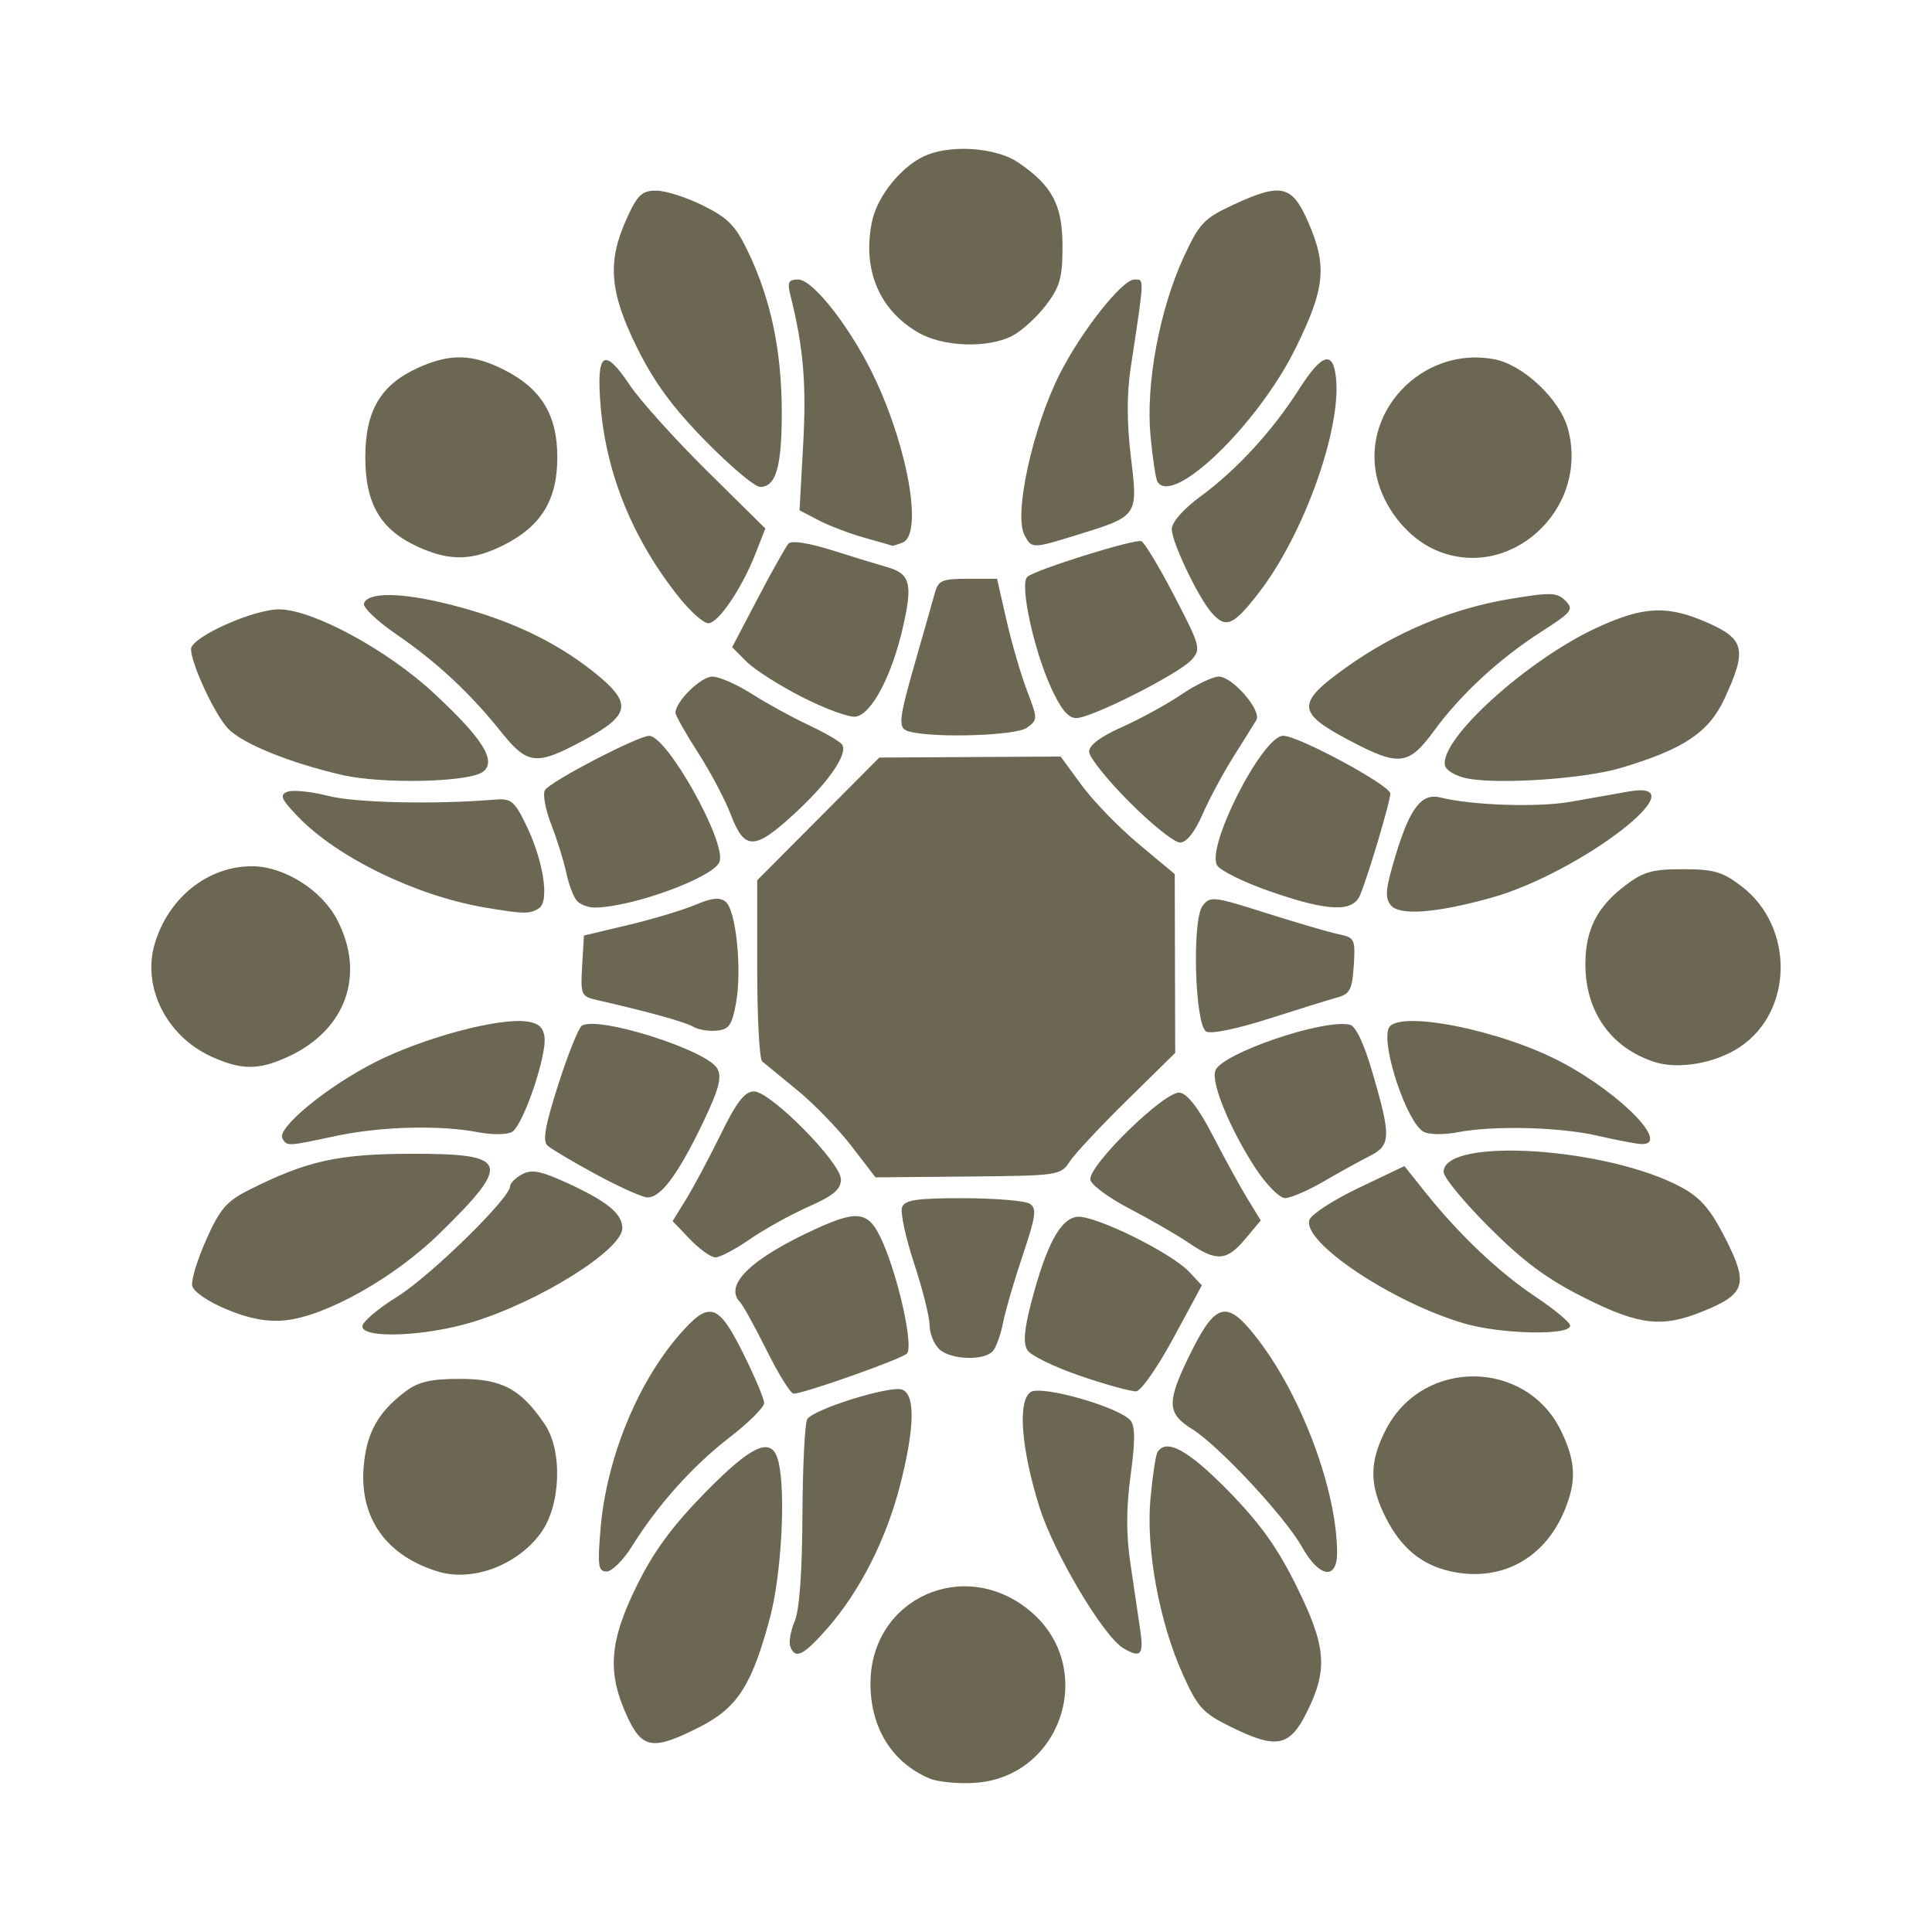
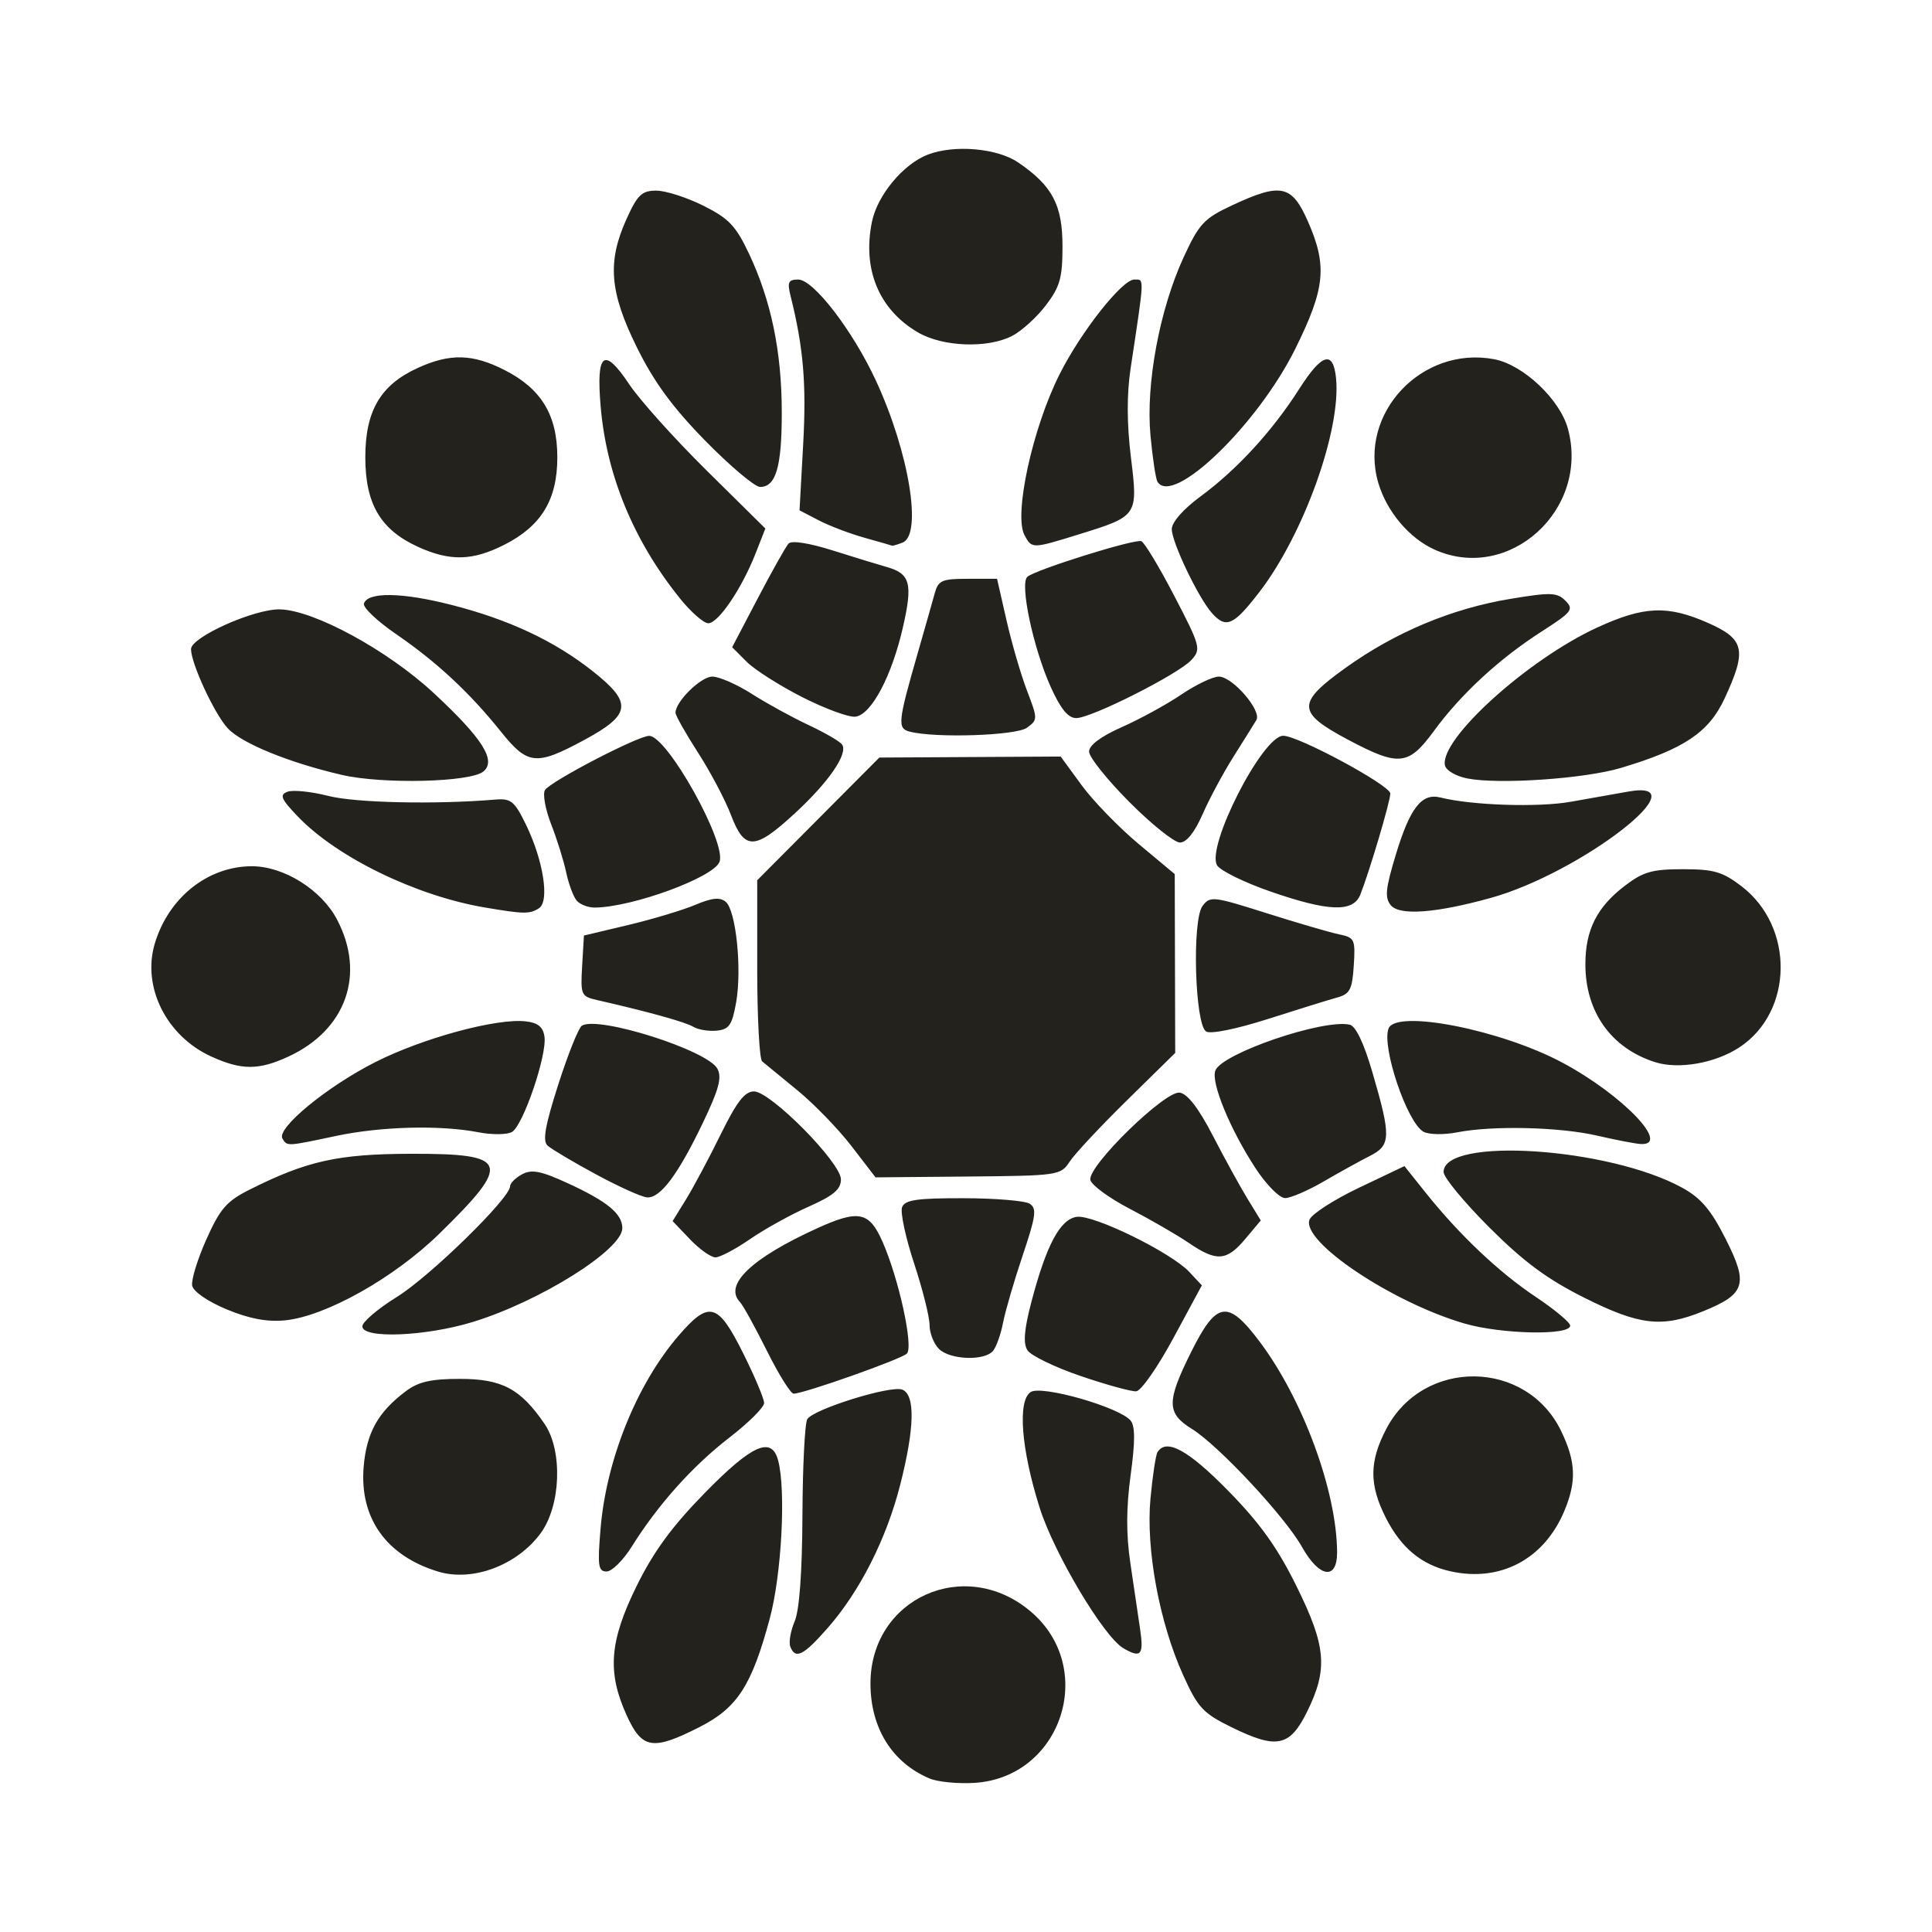
<svg xmlns="http://www.w3.org/2000/svg" width="500" height="500" viewBox="0 0 132.292 132.292" version="1.1" id="svg8">
  <defs id="defs2" />
  <g id="layer1" transform="translate(0,-164.7083)" style="display:inline">
-     <g id="g826" transform="translate(-39.07367,126.0505)" style="display:inline;fill:#6c6753">
-       <path style="display:inline;fill:#6c6753;stroke-width:1" d="m 102.724,160.438 c -2.564,-1.082 -4.046,-3.462 -4.046,-6.498 0,-5.838 6.453,-8.75 10.96,-4.946 4.592,3.876 2.137,11.379 -3.843,11.745 -1.133,0.069 -2.515,-0.066 -3.071,-0.301 z m -20.744,-4.334 c -1.339,-2.951 -1.175,-5.064 0.687,-8.847 1.158,-2.353 2.42,-4.076 4.665,-6.37 3.239,-3.31 4.576,-3.904 5.023,-2.232 0.545,2.04 0.24,7.813 -0.573,10.833 -1.236,4.593 -2.219,6.113 -4.808,7.428 -3.212,1.632 -3.939,1.514 -4.994,-0.812 z m 41.418,0.823 c -1.954,-0.961 -2.302,-1.337 -3.312,-3.572 -1.627,-3.599 -2.556,-8.622 -2.235,-12.085 0.144,-1.55 0.36,-2.978 0.48,-3.174 0.599,-0.972 2.098,-0.156 4.833,2.632 2.189,2.232 3.374,3.887 4.689,6.547 2.036,4.121 2.165,5.673 0.715,8.606 -1.179,2.385 -2.076,2.567 -5.169,1.045 z m -30.211,-5.521 c -0.113,-0.296 0.022,-1.072 0.3,-1.725 0.325,-0.761 0.516,-3.365 0.533,-7.273 0.015,-3.348 0.164,-6.306 0.332,-6.575 0.429,-0.687 5.705,-2.329 6.5,-2.023 0.903,0.348 0.854,2.628 -0.141,6.53 -0.943,3.697 -2.761,7.285 -4.965,9.796 -1.66,1.892 -2.215,2.167 -2.559,1.269 z m 22.811,0.115 c -1.351,-0.791 -4.751,-6.498 -5.739,-9.634 -1.266,-4.019 -1.52,-7.323 -0.608,-7.912 0.751,-0.486 6.081,1.039 6.841,1.957 0.314,0.38 0.315,1.434 0.001,3.732 -0.305,2.235 -0.311,4.052 -0.021,6.017 0.229,1.548 0.531,3.591 0.671,4.539 0.261,1.765 0.053,2.001 -1.145,1.301 z m -46.917,-5.248 c -3.55,-1.073 -5.396,-3.663 -5.107,-7.165 0.194,-2.344 0.985,-3.763 2.899,-5.196 0.854,-0.64 1.722,-0.837 3.688,-0.837 2.884,0 4.156,0.675 5.8,3.081 1.257,1.838 1.12,5.609 -0.272,7.496 -1.619,2.195 -4.658,3.331 -7.008,2.621 z m 69.293,-0.026 c -1.961,-0.441 -3.356,-1.597 -4.399,-3.644 -1.158,-2.274 -1.15,-3.871 0.03,-6.116 2.55,-4.849 9.595,-4.755 11.966,0.16 1.009,2.091 1.065,3.441 0.226,5.456 -1.384,3.322 -4.394,4.916 -7.824,4.144 z m -58.177,-2.925 c 0.399,-4.727 2.479,-9.877 5.328,-13.189 2.101,-2.443 2.704,-2.284 4.427,1.17 0.794,1.592 1.444,3.134 1.444,3.426 0,0.292 -1.07,1.356 -2.377,2.365 -2.516,1.942 -4.896,4.598 -6.672,7.445 -0.592,0.949 -1.373,1.725 -1.737,1.725 -0.574,0 -0.628,-0.388 -0.413,-2.942 z m 48.034,1.27 c -1.167,-2.082 -5.711,-6.954 -7.548,-8.093 -1.731,-1.073 -1.739,-1.863 -0.054,-5.249 1.746,-3.508 2.513,-3.627 4.694,-0.728 2.964,3.938 5.285,10.245 5.307,14.424 0.01,1.936 -1.218,1.755 -2.399,-0.354 z M 91.583,131.147 c -0.806,-1.618 -1.632,-3.116 -1.837,-3.328 -1.136,-1.176 0.785,-3.013 5.291,-5.06 2.834,-1.287 3.557,-1.138 4.464,0.919 1.121,2.542 2.136,7.199 1.671,7.665 -0.382,0.383 -7.056,2.745 -7.756,2.745 -0.203,0 -1.028,-1.324 -1.833,-2.942 z m 21.477,1.729 c -1.77,-0.604 -3.405,-1.398 -3.635,-1.763 -0.299,-0.476 -0.224,-1.407 0.263,-3.27 1.023,-3.914 1.973,-5.701 3.115,-5.863 1.147,-0.163 6.452,2.434 7.705,3.771 l 0.861,0.92 -1.945,3.603 c -1.07,1.982 -2.215,3.625 -2.546,3.652 -0.33,0.027 -2.049,-0.446 -3.818,-1.05 z m -9.7,-1.86 c -0.35,-0.351 -0.636,-1.088 -0.636,-1.637 0,-0.55 -0.477,-2.448 -1.06,-4.217 -0.583,-1.77 -0.953,-3.498 -0.822,-3.841 0.192,-0.502 1.006,-0.622 4.196,-0.617 2.176,0.003 4.221,0.173 4.543,0.378 0.498,0.316 0.427,0.843 -0.482,3.545 -0.587,1.745 -1.19,3.812 -1.34,4.593 -0.15,0.781 -0.456,1.649 -0.68,1.928 -0.574,0.715 -2.959,0.631 -3.718,-0.13 z m -39.474,-1.537 c 0,-0.303 1.065,-1.21 2.366,-2.016 2.257,-1.397 7.748,-6.763 7.748,-7.571 0,-0.211 0.371,-0.583 0.825,-0.827 0.658,-0.353 1.289,-0.23 3.124,0.613 2.704,1.242 3.738,2.092 3.738,3.076 0,1.48 -5.658,5.026 -10.258,6.43 -3.233,0.986 -7.543,1.155 -7.543,0.295 z m 75.451,-0.199 c -4.962,-1.45 -11.168,-5.613 -10.596,-7.107 0.147,-0.384 1.67,-1.367 3.384,-2.183 l 3.116,-1.485 1.441,1.806 c 2.306,2.89 5.025,5.466 7.541,7.144 1.286,0.858 2.351,1.743 2.367,1.966 0.05,0.698 -4.698,0.606 -7.253,-0.141 z m -84.75,-0.967 c -1.287,-0.536 -2.276,-1.217 -2.354,-1.622 -0.074,-0.384 0.364,-1.811 0.973,-3.171 0.94,-2.102 1.385,-2.613 2.961,-3.404 3.923,-1.97 6.06,-2.443 11.071,-2.454 6.71,-0.014 6.918,0.587 1.903,5.487 -3.094,3.023 -7.794,5.656 -10.566,5.92 -1.227,0.117 -2.447,-0.115 -3.987,-0.756 z m 92.99,-0.785 c -2.554,-1.276 -4.153,-2.458 -6.52,-4.82 -1.724,-1.722 -3.135,-3.431 -3.135,-3.798 0,-2.428 11.303,-1.686 16.33,1.072 1.296,0.711 1.97,1.505 2.991,3.524 1.561,3.085 1.35,3.76 -1.54,4.935 -2.82,1.147 -4.345,0.976 -8.126,-0.912 z m -61.26,-4.015 -1.186,-1.241 0.923,-1.498 c 0.508,-0.824 1.574,-2.822 2.369,-4.44 1.095,-2.228 1.647,-2.942 2.277,-2.942 1.137,0 5.956,4.875 5.956,6.025 0,0.681 -0.508,1.11 -2.214,1.866 -1.217,0.54 -3.025,1.542 -4.017,2.227 -0.992,0.685 -2.056,1.245 -2.363,1.245 -0.308,0 -1.093,-0.559 -1.745,-1.241 z m 34.159,0.253 c -0.798,-0.544 -2.614,-1.594 -4.036,-2.333 -1.422,-0.74 -2.639,-1.633 -2.705,-1.986 -0.179,-0.951 5.12,-6.121 6.12,-5.972 0.535,0.08 1.299,1.074 2.274,2.961 0.808,1.562 1.875,3.505 2.372,4.316 l 0.904,1.475 -1.06,1.264 c -1.277,1.523 -1.967,1.572 -3.869,0.275 z m -40.609,-4.704 c -1.558,-0.844 -3.043,-1.726 -3.301,-1.961 -0.352,-0.319 -0.167,-1.368 0.739,-4.193 0.664,-2.072 1.39,-3.88 1.613,-4.018 1.12,-0.694 8.605,1.684 9.28,2.948 0.32,0.6 0.1,1.419 -0.998,3.709 -1.703,3.551 -2.913,5.167 -3.822,5.1 -0.373,-0.027 -1.953,-0.741 -3.511,-1.585 z m 45.17,-0.422 c -1.743,-2.671 -3.055,-5.862 -2.744,-6.676 0.451,-1.178 7.377,-3.545 9.197,-3.143 0.418,0.092 0.971,1.252 1.56,3.27 1.288,4.415 1.269,4.989 -0.185,5.724 -0.668,0.337 -2.091,1.124 -3.162,1.747 -1.072,0.624 -2.258,1.134 -2.636,1.134 -0.38,0 -1.288,-0.92 -2.03,-2.056 z M 97.379,117.137 c -0.905,-1.177 -2.576,-2.9 -3.713,-3.829 -1.137,-0.929 -2.219,-1.817 -2.405,-1.973 -0.186,-0.156 -0.338,-3.01 -0.338,-6.343 v -6.059 l 4.181,-4.201 4.181,-4.201 6.208,-0.035 6.208,-0.035 1.438,1.965 c 0.791,1.081 2.549,2.892 3.906,4.025 l 2.468,2.06 0.016,6.122 0.016,6.122 -3.303,3.246 c -1.817,1.786 -3.585,3.677 -3.928,4.204 -0.61,0.934 -0.78,0.959 -6.957,1.015 l -6.332,0.057 -1.646,-2.14 z m -38.964,-0.513 c -0.432,-0.701 3.048,-3.567 6.367,-5.244 3.257,-1.646 8.306,-3.013 10.288,-2.786 0.844,0.097 1.191,0.381 1.286,1.056 0.179,1.267 -1.47,6.094 -2.227,6.52 -0.339,0.19 -1.371,0.199 -2.294,0.02 -2.622,-0.509 -6.671,-0.404 -9.769,0.254 -3.372,0.716 -3.322,0.714 -3.651,0.18 z m 90.025,-0.204 c -2.569,-0.593 -7.135,-0.703 -9.567,-0.23 -0.936,0.182 -1.966,0.164 -2.33,-0.04 -1.124,-0.631 -2.873,-5.804 -2.39,-7.067 0.508,-1.327 7.686,0.083 11.903,2.338 4.148,2.218 7.513,5.743 5.317,5.569 -0.389,-0.031 -1.709,-0.287 -2.933,-0.57 z m -94.902,-5.419 c -3.07,-1.399 -4.752,-4.764 -3.865,-7.734 0.941,-3.149 3.635,-5.294 6.652,-5.294 2.18,0 4.75,1.606 5.82,3.636 1.979,3.753 0.633,7.566 -3.316,9.394 -2.04,0.944 -3.214,0.944 -5.291,-0.002 z m 98.863,0.386 c -3.003,-0.957 -4.77,-3.438 -4.77,-6.698 0,-2.35 0.784,-3.911 2.699,-5.376 1.256,-0.961 1.872,-1.137 3.976,-1.137 2.121,0 2.717,0.173 4.019,1.169 3.629,2.776 3.556,8.583 -0.138,11.023 -1.651,1.091 -4.168,1.534 -5.786,1.019 z m -30.74,-2.099 c -0.77,-0.477 -0.975,-7.615 -0.247,-8.593 0.515,-0.693 0.726,-0.669 4.377,0.489 2.11,0.669 4.346,1.322 4.97,1.451 1.072,0.221 1.127,0.339 1.011,2.141 -0.106,1.64 -0.264,1.946 -1.134,2.185 -0.556,0.153 -2.685,0.813 -4.73,1.467 -2.179,0.696 -3.938,1.053 -4.248,0.861 z m -35.119,-0.324 c -0.535,-0.323 -3.098,-1.034 -6.595,-1.831 -1.082,-0.246 -1.128,-0.352 -1.011,-2.337 l 0.122,-2.078 3.034,-0.722 c 1.669,-0.397 3.733,-1.017 4.587,-1.378 1.142,-0.483 1.693,-0.539 2.086,-0.212 0.706,0.588 1.121,4.606 0.713,6.9 -0.274,1.543 -0.48,1.841 -1.327,1.925 -0.551,0.054 -1.275,-0.066 -1.609,-0.267 z m -14.255,-8.164 c -4.714,-0.796 -10.134,-3.431 -12.816,-6.229 -1.161,-1.211 -1.275,-1.483 -0.713,-1.699 0.368,-0.142 1.627,-0.013 2.798,0.286 1.863,0.475 7.322,0.595 11.434,0.25 1.074,-0.09 1.316,0.108 2.102,1.724 1.194,2.455 1.626,5.249 0.884,5.72 -0.636,0.404 -1.022,0.398 -3.688,-0.052 z m 62.024,-0.153 c -0.428,-0.517 -0.368,-1.127 0.336,-3.453 0.978,-3.23 1.775,-4.252 3.064,-3.927 2.135,0.537 6.676,0.687 8.909,0.293 1.335,-0.235 3.11,-0.55 3.944,-0.699 5.126,-0.915 -3.256,5.571 -9.406,7.279 -3.759,1.044 -6.25,1.228 -6.847,0.506 z M 78.546,100.306 c -0.224,-0.279 -0.542,-1.146 -0.707,-1.928 -0.165,-0.781 -0.626,-2.256 -1.024,-3.277 -0.399,-1.021 -0.59,-2.076 -0.426,-2.343 0.363,-0.589 6.368,-3.713 7.137,-3.713 1.233,0 5.318,7.317 4.816,8.627 -0.409,1.068 -5.946,3.101 -8.529,3.131 -0.473,0.005 -1.044,-0.218 -1.268,-0.497 z m 47.482,-0.616 c -1.757,-0.61 -3.382,-1.409 -3.612,-1.775 -0.782,-1.248 3.097,-8.862 4.522,-8.876 1.023,-0.01 7.331,3.39 7.336,3.955 0.005,0.511 -1.406,5.27 -2.047,6.907 -0.488,1.246 -2.166,1.189 -6.199,-0.21 z M 89.129,94.469 c -0.394,-1.034 -1.41,-2.958 -2.259,-4.275 -0.848,-1.317 -1.542,-2.546 -1.542,-2.731 0,-0.769 1.739,-2.476 2.522,-2.476 0.465,0 1.681,0.532 2.701,1.183 1.021,0.651 2.766,1.61 3.879,2.13 1.113,0.521 2.148,1.122 2.3,1.335 0.44,0.615 -0.904,2.574 -3.243,4.728 -2.739,2.523 -3.432,2.539 -4.359,0.105 z m 27.28,-0.89 c -1.519,-1.524 -2.762,-3.078 -2.762,-3.454 0,-0.44 0.804,-1.041 2.253,-1.683 1.239,-0.55 3.069,-1.552 4.066,-2.227 0.997,-0.675 2.152,-1.228 2.566,-1.228 0.938,0 2.954,2.335 2.57,2.976 -0.156,0.26 -0.859,1.386 -1.563,2.502 -0.704,1.116 -1.66,2.896 -2.124,3.957 -0.539,1.229 -1.098,1.928 -1.544,1.928 -0.385,0 -1.942,-1.247 -3.462,-2.771 z M 62.47,91.716 c -3.603,-0.835 -6.836,-2.155 -7.795,-3.182 -0.91,-0.975 -2.521,-4.444 -2.521,-5.429 0,-0.823 4.328,-2.758 6.084,-2.721 2.328,0.05 7.372,2.793 10.534,5.73 3.342,3.104 4.303,4.62 3.403,5.37 -0.889,0.74 -6.896,0.884 -9.705,0.232 z m 77.074,0.245 c -0.79,-0.156 -1.464,-0.553 -1.531,-0.904 -0.343,-1.803 5.671,-7.242 10.426,-9.429 3.201,-1.472 4.814,-1.54 7.586,-0.318 2.517,1.11 2.68,1.854 1.137,5.178 -1.079,2.324 -2.784,3.465 -7.104,4.754 -2.489,0.743 -8.355,1.144 -10.514,0.719 z M 73.361,88.741 c -2.132,-2.66 -4.402,-4.77 -7.173,-6.669 -1.292,-0.886 -2.28,-1.825 -2.194,-2.087 0.262,-0.802 2.585,-0.772 5.935,0.078 3.979,1.009 7.115,2.48 9.761,4.578 2.711,2.15 2.603,2.954 -0.633,4.698 -3.281,1.767 -3.848,1.708 -5.696,-0.597 z m 58.019,0.567 c -3.52,-1.868 -3.539,-2.509 -0.146,-4.937 3.388,-2.425 7.248,-4.04 11.244,-4.703 2.787,-0.463 3.215,-0.449 3.787,0.125 0.591,0.593 0.453,0.771 -1.637,2.112 -2.894,1.857 -5.521,4.283 -7.361,6.796 -1.751,2.393 -2.398,2.46 -5.888,0.607 z m -30.012,-0.551 c -0.859,-0.222 -0.816,-0.643 0.551,-5.394 0.482,-1.674 1,-3.5 1.153,-4.058 0.248,-0.908 0.488,-1.015 2.276,-1.015 h 1.998 l 0.647,2.841 c 0.356,1.562 0.988,3.731 1.404,4.82 0.741,1.935 0.741,1.992 -0.001,2.536 -0.738,0.541 -6.258,0.726 -8.028,0.269 z m -7.343,-2.354 c -1.558,-0.791 -3.279,-1.886 -3.825,-2.433 l -0.993,-0.995 1.759,-3.357 c 0.967,-1.846 1.913,-3.528 2.1,-3.737 0.209,-0.233 1.403,-0.045 3.077,0.484 1.505,0.475 3.129,0.973 3.61,1.106 1.652,0.458 1.836,1.118 1.151,4.125 -0.764,3.354 -2.159,5.988 -3.25,6.136 -0.439,0.06 -2.073,-0.539 -3.63,-1.33 z M 111.022,85.697 c -1.196,-2.65 -2.136,-7.072 -1.603,-7.542 0.551,-0.486 7.347,-2.611 7.805,-2.441 0.211,0.078 1.227,1.765 2.259,3.749 1.786,3.435 1.842,3.643 1.183,4.374 -0.876,0.971 -6.852,3.991 -7.898,3.991 -0.555,0 -1.066,-0.624 -1.746,-2.13 z m -25.408,-6.087 c -3.165,-3.939 -5.015,-8.429 -5.412,-13.131 -0.312,-3.693 0.225,-4.103 1.963,-1.498 0.715,1.071 3.104,3.729 5.308,5.907 l 4.008,3.959 -0.676,1.722 c -0.942,2.398 -2.547,4.766 -3.232,4.766 -0.316,0 -1.198,-0.776 -1.96,-1.725 z m 36.435,1.015 c -0.94,-1.071 -2.738,-4.837 -2.738,-5.735 0,-0.476 0.78,-1.365 1.962,-2.235 2.5,-1.841 4.924,-4.479 6.762,-7.362 1.558,-2.442 2.33,-2.668 2.523,-0.738 0.354,3.54 -2.209,10.687 -5.249,14.64 -1.772,2.304 -2.291,2.532 -3.259,1.429 z M 67.689,76.098 c -2.559,-1.166 -3.601,-2.939 -3.601,-6.125 0,-3.187 1.042,-4.96 3.601,-6.125 2.197,-1.001 3.739,-0.965 5.918,0.14 2.536,1.285 3.629,3.088 3.629,5.986 0,2.898 -1.093,4.701 -3.629,5.986 -2.179,1.104 -3.721,1.141 -5.918,0.14 z m 69.625,0.198 c -1.742,-0.78 -3.287,-2.61 -3.864,-4.579 -1.39,-4.739 2.976,-9.395 7.934,-8.462 1.994,0.375 4.514,2.756 5.057,4.778 1.486,5.537 -4.04,10.541 -9.127,8.263 z M 98.274,75.48 c -1.001,-0.279 -2.413,-0.815 -3.137,-1.192 l -1.316,-0.685 0.251,-4.554 c 0.227,-4.123 0.014,-6.617 -0.869,-10.144 -0.232,-0.926 -0.146,-1.106 0.527,-1.106 1.046,0 3.725,3.482 5.315,6.908 2.275,4.902 3.207,10.575 1.825,11.107 -0.352,0.135 -0.671,0.23 -0.708,0.21 -0.037,-0.02 -0.887,-0.264 -1.889,-0.543 z m 10.95,-0.181 c -0.746,-1.398 0.549,-7.33 2.406,-11.018 1.471,-2.923 4.28,-6.482 5.116,-6.482 0.697,0 0.709,-0.299 -0.255,6.087 -0.266,1.763 -0.26,3.777 0.02,6.076 0.491,4.034 0.495,4.029 -3.608,5.3 -3.155,0.977 -3.177,0.978 -3.678,0.038 z M 87.384,68.856 c -2.246,-2.292 -3.519,-4.026 -4.69,-6.391 -1.884,-3.803 -2.052,-5.877 -0.713,-8.826 0.747,-1.646 1.044,-1.928 2.032,-1.928 0.636,0 2.085,0.464 3.22,1.031 1.745,0.872 2.227,1.378 3.128,3.288 1.514,3.208 2.237,6.695 2.244,10.824 0.006,3.753 -0.396,5.147 -1.484,5.147 -0.359,0 -2.04,-1.415 -3.735,-3.145 z m 30.947,2.79 c -0.12,-0.195 -0.336,-1.623 -0.48,-3.174 -0.327,-3.527 0.625,-8.632 2.275,-12.208 1.058,-2.292 1.39,-2.648 3.316,-3.547 3.353,-1.566 4.09,-1.406 5.199,1.123 1.326,3.025 1.174,4.558 -0.861,8.677 -2.573,5.211 -8.397,10.836 -9.449,9.128 z M 101.915,61.411 c -2.658,-1.563 -3.799,-4.312 -3.137,-7.56 0.373,-1.832 2.15,-3.966 3.837,-4.61 1.817,-0.693 4.749,-0.436 6.182,0.543 2.341,1.598 3.03,2.904 3.03,5.743 0,2.155 -0.171,2.763 -1.133,4.029 -0.623,0.82 -1.661,1.764 -2.306,2.099 -1.685,0.874 -4.769,0.758 -6.472,-0.243 z" id="path840" />
+     <g id="g826" transform="translate(-39.07367,126.0505)" style="display:inline;fill:#24221c">
+       <path style="display:inline;fill:#24221c;stroke-width:1" d="m 102.724,160.438 c -2.564,-1.082 -4.046,-3.462 -4.046,-6.498 0,-5.838 6.453,-8.75 10.96,-4.946 4.592,3.876 2.137,11.379 -3.843,11.745 -1.133,0.069 -2.515,-0.066 -3.071,-0.301 z m -20.744,-4.334 c -1.339,-2.951 -1.175,-5.064 0.687,-8.847 1.158,-2.353 2.42,-4.076 4.665,-6.37 3.239,-3.31 4.576,-3.904 5.023,-2.232 0.545,2.04 0.24,7.813 -0.573,10.833 -1.236,4.593 -2.219,6.113 -4.808,7.428 -3.212,1.632 -3.939,1.514 -4.994,-0.812 z m 41.418,0.823 c -1.954,-0.961 -2.302,-1.337 -3.312,-3.572 -1.627,-3.599 -2.556,-8.622 -2.235,-12.085 0.144,-1.55 0.36,-2.978 0.48,-3.174 0.599,-0.972 2.098,-0.156 4.833,2.632 2.189,2.232 3.374,3.887 4.689,6.547 2.036,4.121 2.165,5.673 0.715,8.606 -1.179,2.385 -2.076,2.567 -5.169,1.045 z m -30.211,-5.521 c -0.113,-0.296 0.022,-1.072 0.3,-1.725 0.325,-0.761 0.516,-3.365 0.533,-7.273 0.015,-3.348 0.164,-6.306 0.332,-6.575 0.429,-0.687 5.705,-2.329 6.5,-2.023 0.903,0.348 0.854,2.628 -0.141,6.53 -0.943,3.697 -2.761,7.285 -4.965,9.796 -1.66,1.892 -2.215,2.167 -2.559,1.269 z m 22.811,0.115 c -1.351,-0.791 -4.751,-6.498 -5.739,-9.634 -1.266,-4.019 -1.52,-7.323 -0.608,-7.912 0.751,-0.486 6.081,1.039 6.841,1.957 0.314,0.38 0.315,1.434 0.001,3.732 -0.305,2.235 -0.311,4.052 -0.021,6.017 0.229,1.548 0.531,3.591 0.671,4.539 0.261,1.765 0.053,2.001 -1.145,1.301 z m -46.917,-5.248 c -3.55,-1.073 -5.396,-3.663 -5.107,-7.165 0.194,-2.344 0.985,-3.763 2.899,-5.196 0.854,-0.64 1.722,-0.837 3.688,-0.837 2.884,0 4.156,0.675 5.8,3.081 1.257,1.838 1.12,5.609 -0.272,7.496 -1.619,2.195 -4.658,3.331 -7.008,2.621 z m 69.293,-0.026 c -1.961,-0.441 -3.356,-1.597 -4.399,-3.644 -1.158,-2.274 -1.15,-3.871 0.03,-6.116 2.55,-4.849 9.595,-4.755 11.966,0.16 1.009,2.091 1.065,3.441 0.226,5.456 -1.384,3.322 -4.394,4.916 -7.824,4.144 z m -58.177,-2.925 c 0.399,-4.727 2.479,-9.877 5.328,-13.189 2.101,-2.443 2.704,-2.284 4.427,1.17 0.794,1.592 1.444,3.134 1.444,3.426 0,0.292 -1.07,1.356 -2.377,2.365 -2.516,1.942 -4.896,4.598 -6.672,7.445 -0.592,0.949 -1.373,1.725 -1.737,1.725 -0.574,0 -0.628,-0.388 -0.413,-2.942 z m 48.034,1.27 c -1.167,-2.082 -5.711,-6.954 -7.548,-8.093 -1.731,-1.073 -1.739,-1.863 -0.054,-5.249 1.746,-3.508 2.513,-3.627 4.694,-0.728 2.964,3.938 5.285,10.245 5.307,14.424 0.01,1.936 -1.218,1.755 -2.399,-0.354 z M 91.583,131.147 c -0.806,-1.618 -1.632,-3.116 -1.837,-3.328 -1.136,-1.176 0.785,-3.013 5.291,-5.06 2.834,-1.287 3.557,-1.138 4.464,0.919 1.121,2.542 2.136,7.199 1.671,7.665 -0.382,0.383 -7.056,2.745 -7.756,2.745 -0.203,0 -1.028,-1.324 -1.833,-2.942 z m 21.477,1.729 c -1.77,-0.604 -3.405,-1.398 -3.635,-1.763 -0.299,-0.476 -0.224,-1.407 0.263,-3.27 1.023,-3.914 1.973,-5.701 3.115,-5.863 1.147,-0.163 6.452,2.434 7.705,3.771 l 0.861,0.92 -1.945,3.603 c -1.07,1.982 -2.215,3.625 -2.546,3.652 -0.33,0.027 -2.049,-0.446 -3.818,-1.05 z m -9.7,-1.86 c -0.35,-0.351 -0.636,-1.088 -0.636,-1.637 0,-0.55 -0.477,-2.448 -1.06,-4.217 -0.583,-1.77 -0.953,-3.498 -0.822,-3.841 0.192,-0.502 1.006,-0.622 4.196,-0.617 2.176,0.003 4.221,0.173 4.543,0.378 0.498,0.316 0.427,0.843 -0.482,3.545 -0.587,1.745 -1.19,3.812 -1.34,4.593 -0.15,0.781 -0.456,1.649 -0.68,1.928 -0.574,0.715 -2.959,0.631 -3.718,-0.13 z m -39.474,-1.537 c 0,-0.303 1.065,-1.21 2.366,-2.016 2.257,-1.397 7.748,-6.763 7.748,-7.571 0,-0.211 0.371,-0.583 0.825,-0.827 0.658,-0.353 1.289,-0.23 3.124,0.613 2.704,1.242 3.738,2.092 3.738,3.076 0,1.48 -5.658,5.026 -10.258,6.43 -3.233,0.986 -7.543,1.155 -7.543,0.295 z m 75.451,-0.199 c -4.962,-1.45 -11.168,-5.613 -10.596,-7.107 0.147,-0.384 1.67,-1.367 3.384,-2.183 l 3.116,-1.485 1.441,1.806 c 2.306,2.89 5.025,5.466 7.541,7.144 1.286,0.858 2.351,1.743 2.367,1.966 0.05,0.698 -4.698,0.606 -7.253,-0.141 z m -84.75,-0.967 c -1.287,-0.536 -2.276,-1.217 -2.354,-1.622 -0.074,-0.384 0.364,-1.811 0.973,-3.171 0.94,-2.102 1.385,-2.613 2.961,-3.404 3.923,-1.97 6.06,-2.443 11.071,-2.454 6.71,-0.014 6.918,0.587 1.903,5.487 -3.094,3.023 -7.794,5.656 -10.566,5.92 -1.227,0.117 -2.447,-0.115 -3.987,-0.756 z m 92.99,-0.785 c -2.554,-1.276 -4.153,-2.458 -6.52,-4.82 -1.724,-1.722 -3.135,-3.431 -3.135,-3.798 0,-2.428 11.303,-1.686 16.33,1.072 1.296,0.711 1.97,1.505 2.991,3.524 1.561,3.085 1.35,3.76 -1.54,4.935 -2.82,1.147 -4.345,0.976 -8.126,-0.912 z m -61.26,-4.015 -1.186,-1.241 0.923,-1.498 c 0.508,-0.824 1.574,-2.822 2.369,-4.44 1.095,-2.228 1.647,-2.942 2.277,-2.942 1.137,0 5.956,4.875 5.956,6.025 0,0.681 -0.508,1.11 -2.214,1.866 -1.217,0.54 -3.025,1.542 -4.017,2.227 -0.992,0.685 -2.056,1.245 -2.363,1.245 -0.308,0 -1.093,-0.559 -1.745,-1.241 z m 34.159,0.253 c -0.798,-0.544 -2.614,-1.594 -4.036,-2.333 -1.422,-0.74 -2.639,-1.633 -2.705,-1.986 -0.179,-0.951 5.12,-6.121 6.12,-5.972 0.535,0.08 1.299,1.074 2.274,2.961 0.808,1.562 1.875,3.505 2.372,4.316 l 0.904,1.475 -1.06,1.264 c -1.277,1.523 -1.967,1.572 -3.869,0.275 z m -40.609,-4.704 c -1.558,-0.844 -3.043,-1.726 -3.301,-1.961 -0.352,-0.319 -0.167,-1.368 0.739,-4.193 0.664,-2.072 1.39,-3.88 1.613,-4.018 1.12,-0.694 8.605,1.684 9.28,2.948 0.32,0.6 0.1,1.419 -0.998,3.709 -1.703,3.551 -2.913,5.167 -3.822,5.1 -0.373,-0.027 -1.953,-0.741 -3.511,-1.585 z m 45.17,-0.422 c -1.743,-2.671 -3.055,-5.862 -2.744,-6.676 0.451,-1.178 7.377,-3.545 9.197,-3.143 0.418,0.092 0.971,1.252 1.56,3.27 1.288,4.415 1.269,4.989 -0.185,5.724 -0.668,0.337 -2.091,1.124 -3.162,1.747 -1.072,0.624 -2.258,1.134 -2.636,1.134 -0.38,0 -1.288,-0.92 -2.03,-2.056 z M 97.379,117.137 c -0.905,-1.177 -2.576,-2.9 -3.713,-3.829 -1.137,-0.929 -2.219,-1.817 -2.405,-1.973 -0.186,-0.156 -0.338,-3.01 -0.338,-6.343 v -6.059 l 4.181,-4.201 4.181,-4.201 6.208,-0.035 6.208,-0.035 1.438,1.965 c 0.791,1.081 2.549,2.892 3.906,4.025 l 2.468,2.06 0.016,6.122 0.016,6.122 -3.303,3.246 c -1.817,1.786 -3.585,3.677 -3.928,4.204 -0.61,0.934 -0.78,0.959 -6.957,1.015 l -6.332,0.057 -1.646,-2.14 z m -38.964,-0.513 c -0.432,-0.701 3.048,-3.567 6.367,-5.244 3.257,-1.646 8.306,-3.013 10.288,-2.786 0.844,0.097 1.191,0.381 1.286,1.056 0.179,1.267 -1.47,6.094 -2.227,6.52 -0.339,0.19 -1.371,0.199 -2.294,0.02 -2.622,-0.509 -6.671,-0.404 -9.769,0.254 -3.372,0.716 -3.322,0.714 -3.651,0.18 z m 90.025,-0.204 c -2.569,-0.593 -7.135,-0.703 -9.567,-0.23 -0.936,0.182 -1.966,0.164 -2.33,-0.04 -1.124,-0.631 -2.873,-5.804 -2.39,-7.067 0.508,-1.327 7.686,0.083 11.903,2.338 4.148,2.218 7.513,5.743 5.317,5.569 -0.389,-0.031 -1.709,-0.287 -2.933,-0.57 z m -94.902,-5.419 c -3.07,-1.399 -4.752,-4.764 -3.865,-7.734 0.941,-3.149 3.635,-5.294 6.652,-5.294 2.18,0 4.75,1.606 5.82,3.636 1.979,3.753 0.633,7.566 -3.316,9.394 -2.04,0.944 -3.214,0.944 -5.291,-0.002 z m 98.863,0.386 c -3.003,-0.957 -4.77,-3.438 -4.77,-6.698 0,-2.35 0.784,-3.911 2.699,-5.376 1.256,-0.961 1.872,-1.137 3.976,-1.137 2.121,0 2.717,0.173 4.019,1.169 3.629,2.776 3.556,8.583 -0.138,11.023 -1.651,1.091 -4.168,1.534 -5.786,1.019 z m -30.74,-2.099 c -0.77,-0.477 -0.975,-7.615 -0.247,-8.593 0.515,-0.693 0.726,-0.669 4.377,0.489 2.11,0.669 4.346,1.322 4.97,1.451 1.072,0.221 1.127,0.339 1.011,2.141 -0.106,1.64 -0.264,1.946 -1.134,2.185 -0.556,0.153 -2.685,0.813 -4.73,1.467 -2.179,0.696 -3.938,1.053 -4.248,0.861 z m -35.119,-0.324 c -0.535,-0.323 -3.098,-1.034 -6.595,-1.831 -1.082,-0.246 -1.128,-0.352 -1.011,-2.337 l 0.122,-2.078 3.034,-0.722 c 1.669,-0.397 3.733,-1.017 4.587,-1.378 1.142,-0.483 1.693,-0.539 2.086,-0.212 0.706,0.588 1.121,4.606 0.713,6.9 -0.274,1.543 -0.48,1.841 -1.327,1.925 -0.551,0.054 -1.275,-0.066 -1.609,-0.267 z m -14.255,-8.164 c -4.714,-0.796 -10.134,-3.431 -12.816,-6.229 -1.161,-1.211 -1.275,-1.483 -0.713,-1.699 0.368,-0.142 1.627,-0.013 2.798,0.286 1.863,0.475 7.322,0.595 11.434,0.25 1.074,-0.09 1.316,0.108 2.102,1.724 1.194,2.455 1.626,5.249 0.884,5.72 -0.636,0.404 -1.022,0.398 -3.688,-0.052 z m 62.024,-0.153 c -0.428,-0.517 -0.368,-1.127 0.336,-3.453 0.978,-3.23 1.775,-4.252 3.064,-3.927 2.135,0.537 6.676,0.687 8.909,0.293 1.335,-0.235 3.11,-0.55 3.944,-0.699 5.126,-0.915 -3.256,5.571 -9.406,7.279 -3.759,1.044 -6.25,1.228 -6.847,0.506 z M 78.546,100.306 c -0.224,-0.279 -0.542,-1.146 -0.707,-1.928 -0.165,-0.781 -0.626,-2.256 -1.024,-3.277 -0.399,-1.021 -0.59,-2.076 -0.426,-2.343 0.363,-0.589 6.368,-3.713 7.137,-3.713 1.233,0 5.318,7.317 4.816,8.627 -0.409,1.068 -5.946,3.101 -8.529,3.131 -0.473,0.005 -1.044,-0.218 -1.268,-0.497 z m 47.482,-0.616 c -1.757,-0.61 -3.382,-1.409 -3.612,-1.775 -0.782,-1.248 3.097,-8.862 4.522,-8.876 1.023,-0.01 7.331,3.39 7.336,3.955 0.005,0.511 -1.406,5.27 -2.047,6.907 -0.488,1.246 -2.166,1.189 -6.199,-0.21 z M 89.129,94.469 c -0.394,-1.034 -1.41,-2.958 -2.259,-4.275 -0.848,-1.317 -1.542,-2.546 -1.542,-2.731 0,-0.769 1.739,-2.476 2.522,-2.476 0.465,0 1.681,0.532 2.701,1.183 1.021,0.651 2.766,1.61 3.879,2.13 1.113,0.521 2.148,1.122 2.3,1.335 0.44,0.615 -0.904,2.574 -3.243,4.728 -2.739,2.523 -3.432,2.539 -4.359,0.105 z m 27.28,-0.89 c -1.519,-1.524 -2.762,-3.078 -2.762,-3.454 0,-0.44 0.804,-1.041 2.253,-1.683 1.239,-0.55 3.069,-1.552 4.066,-2.227 0.997,-0.675 2.152,-1.228 2.566,-1.228 0.938,0 2.954,2.335 2.57,2.976 -0.156,0.26 -0.859,1.386 -1.563,2.502 -0.704,1.116 -1.66,2.896 -2.124,3.957 -0.539,1.229 -1.098,1.928 -1.544,1.928 -0.385,0 -1.942,-1.247 -3.462,-2.771 z M 62.47,91.716 c -3.603,-0.835 -6.836,-2.155 -7.795,-3.182 -0.91,-0.975 -2.521,-4.444 -2.521,-5.429 0,-0.823 4.328,-2.758 6.084,-2.721 2.328,0.05 7.372,2.793 10.534,5.73 3.342,3.104 4.303,4.62 3.403,5.37 -0.889,0.74 -6.896,0.884 -9.705,0.232 z m 77.074,0.245 c -0.79,-0.156 -1.464,-0.553 -1.531,-0.904 -0.343,-1.803 5.671,-7.242 10.426,-9.429 3.201,-1.472 4.814,-1.54 7.586,-0.318 2.517,1.11 2.68,1.854 1.137,5.178 -1.079,2.324 -2.784,3.465 -7.104,4.754 -2.489,0.743 -8.355,1.144 -10.514,0.719 z M 73.361,88.741 c -2.132,-2.66 -4.402,-4.77 -7.173,-6.669 -1.292,-0.886 -2.28,-1.825 -2.194,-2.087 0.262,-0.802 2.585,-0.772 5.935,0.078 3.979,1.009 7.115,2.48 9.761,4.578 2.711,2.15 2.603,2.954 -0.633,4.698 -3.281,1.767 -3.848,1.708 -5.696,-0.597 z m 58.019,0.567 c -3.52,-1.868 -3.539,-2.509 -0.146,-4.937 3.388,-2.425 7.248,-4.04 11.244,-4.703 2.787,-0.463 3.215,-0.449 3.787,0.125 0.591,0.593 0.453,0.771 -1.637,2.112 -2.894,1.857 -5.521,4.283 -7.361,6.796 -1.751,2.393 -2.398,2.46 -5.888,0.607 z m -30.012,-0.551 c -0.859,-0.222 -0.816,-0.643 0.551,-5.394 0.482,-1.674 1,-3.5 1.153,-4.058 0.248,-0.908 0.488,-1.015 2.276,-1.015 h 1.998 l 0.647,2.841 c 0.356,1.562 0.988,3.731 1.404,4.82 0.741,1.935 0.741,1.992 -0.001,2.536 -0.738,0.541 -6.258,0.726 -8.028,0.269 z m -7.343,-2.354 c -1.558,-0.791 -3.279,-1.886 -3.825,-2.433 l -0.993,-0.995 1.759,-3.357 c 0.967,-1.846 1.913,-3.528 2.1,-3.737 0.209,-0.233 1.403,-0.045 3.077,0.484 1.505,0.475 3.129,0.973 3.61,1.106 1.652,0.458 1.836,1.118 1.151,4.125 -0.764,3.354 -2.159,5.988 -3.25,6.136 -0.439,0.06 -2.073,-0.539 -3.63,-1.33 z M 111.022,85.697 c -1.196,-2.65 -2.136,-7.072 -1.603,-7.542 0.551,-0.486 7.347,-2.611 7.805,-2.441 0.211,0.078 1.227,1.765 2.259,3.749 1.786,3.435 1.842,3.643 1.183,4.374 -0.876,0.971 -6.852,3.991 -7.898,3.991 -0.555,0 -1.066,-0.624 -1.746,-2.13 z m -25.408,-6.087 c -3.165,-3.939 -5.015,-8.429 -5.412,-13.131 -0.312,-3.693 0.225,-4.103 1.963,-1.498 0.715,1.071 3.104,3.729 5.308,5.907 l 4.008,3.959 -0.676,1.722 c -0.942,2.398 -2.547,4.766 -3.232,4.766 -0.316,0 -1.198,-0.776 -1.96,-1.725 z m 36.435,1.015 c -0.94,-1.071 -2.738,-4.837 -2.738,-5.735 0,-0.476 0.78,-1.365 1.962,-2.235 2.5,-1.841 4.924,-4.479 6.762,-7.362 1.558,-2.442 2.33,-2.668 2.523,-0.738 0.354,3.54 -2.209,10.687 -5.249,14.64 -1.772,2.304 -2.291,2.532 -3.259,1.429 z M 67.689,76.098 c -2.559,-1.166 -3.601,-2.939 -3.601,-6.125 0,-3.187 1.042,-4.96 3.601,-6.125 2.197,-1.001 3.739,-0.965 5.918,0.14 2.536,1.285 3.629,3.088 3.629,5.986 0,2.898 -1.093,4.701 -3.629,5.986 -2.179,1.104 -3.721,1.141 -5.918,0.14 z m 69.625,0.198 c -1.742,-0.78 -3.287,-2.61 -3.864,-4.579 -1.39,-4.739 2.976,-9.395 7.934,-8.462 1.994,0.375 4.514,2.756 5.057,4.778 1.486,5.537 -4.04,10.541 -9.127,8.263 z M 98.274,75.48 c -1.001,-0.279 -2.413,-0.815 -3.137,-1.192 l -1.316,-0.685 0.251,-4.554 c 0.227,-4.123 0.014,-6.617 -0.869,-10.144 -0.232,-0.926 -0.146,-1.106 0.527,-1.106 1.046,0 3.725,3.482 5.315,6.908 2.275,4.902 3.207,10.575 1.825,11.107 -0.352,0.135 -0.671,0.23 -0.708,0.21 -0.037,-0.02 -0.887,-0.264 -1.889,-0.543 z m 10.95,-0.181 c -0.746,-1.398 0.549,-7.33 2.406,-11.018 1.471,-2.923 4.28,-6.482 5.116,-6.482 0.697,0 0.709,-0.299 -0.255,6.087 -0.266,1.763 -0.26,3.777 0.02,6.076 0.491,4.034 0.495,4.029 -3.608,5.3 -3.155,0.977 -3.177,0.978 -3.678,0.038 z M 87.384,68.856 c -2.246,-2.292 -3.519,-4.026 -4.69,-6.391 -1.884,-3.803 -2.052,-5.877 -0.713,-8.826 0.747,-1.646 1.044,-1.928 2.032,-1.928 0.636,0 2.085,0.464 3.22,1.031 1.745,0.872 2.227,1.378 3.128,3.288 1.514,3.208 2.237,6.695 2.244,10.824 0.006,3.753 -0.396,5.147 -1.484,5.147 -0.359,0 -2.04,-1.415 -3.735,-3.145 z m 30.947,2.79 c -0.12,-0.195 -0.336,-1.623 -0.48,-3.174 -0.327,-3.527 0.625,-8.632 2.275,-12.208 1.058,-2.292 1.39,-2.648 3.316,-3.547 3.353,-1.566 4.09,-1.406 5.199,1.123 1.326,3.025 1.174,4.558 -0.861,8.677 -2.573,5.211 -8.397,10.836 -9.449,9.128 z M 101.915,61.411 c -2.658,-1.563 -3.799,-4.312 -3.137,-7.56 0.373,-1.832 2.15,-3.966 3.837,-4.61 1.817,-0.693 4.749,-0.436 6.182,0.543 2.341,1.598 3.03,2.904 3.03,5.743 0,2.155 -0.171,2.763 -1.133,4.029 -0.623,0.82 -1.661,1.764 -2.306,2.099 -1.685,0.874 -4.769,0.758 -6.472,-0.243 z" id="path840" />
    </g>
  </g>
</svg>
